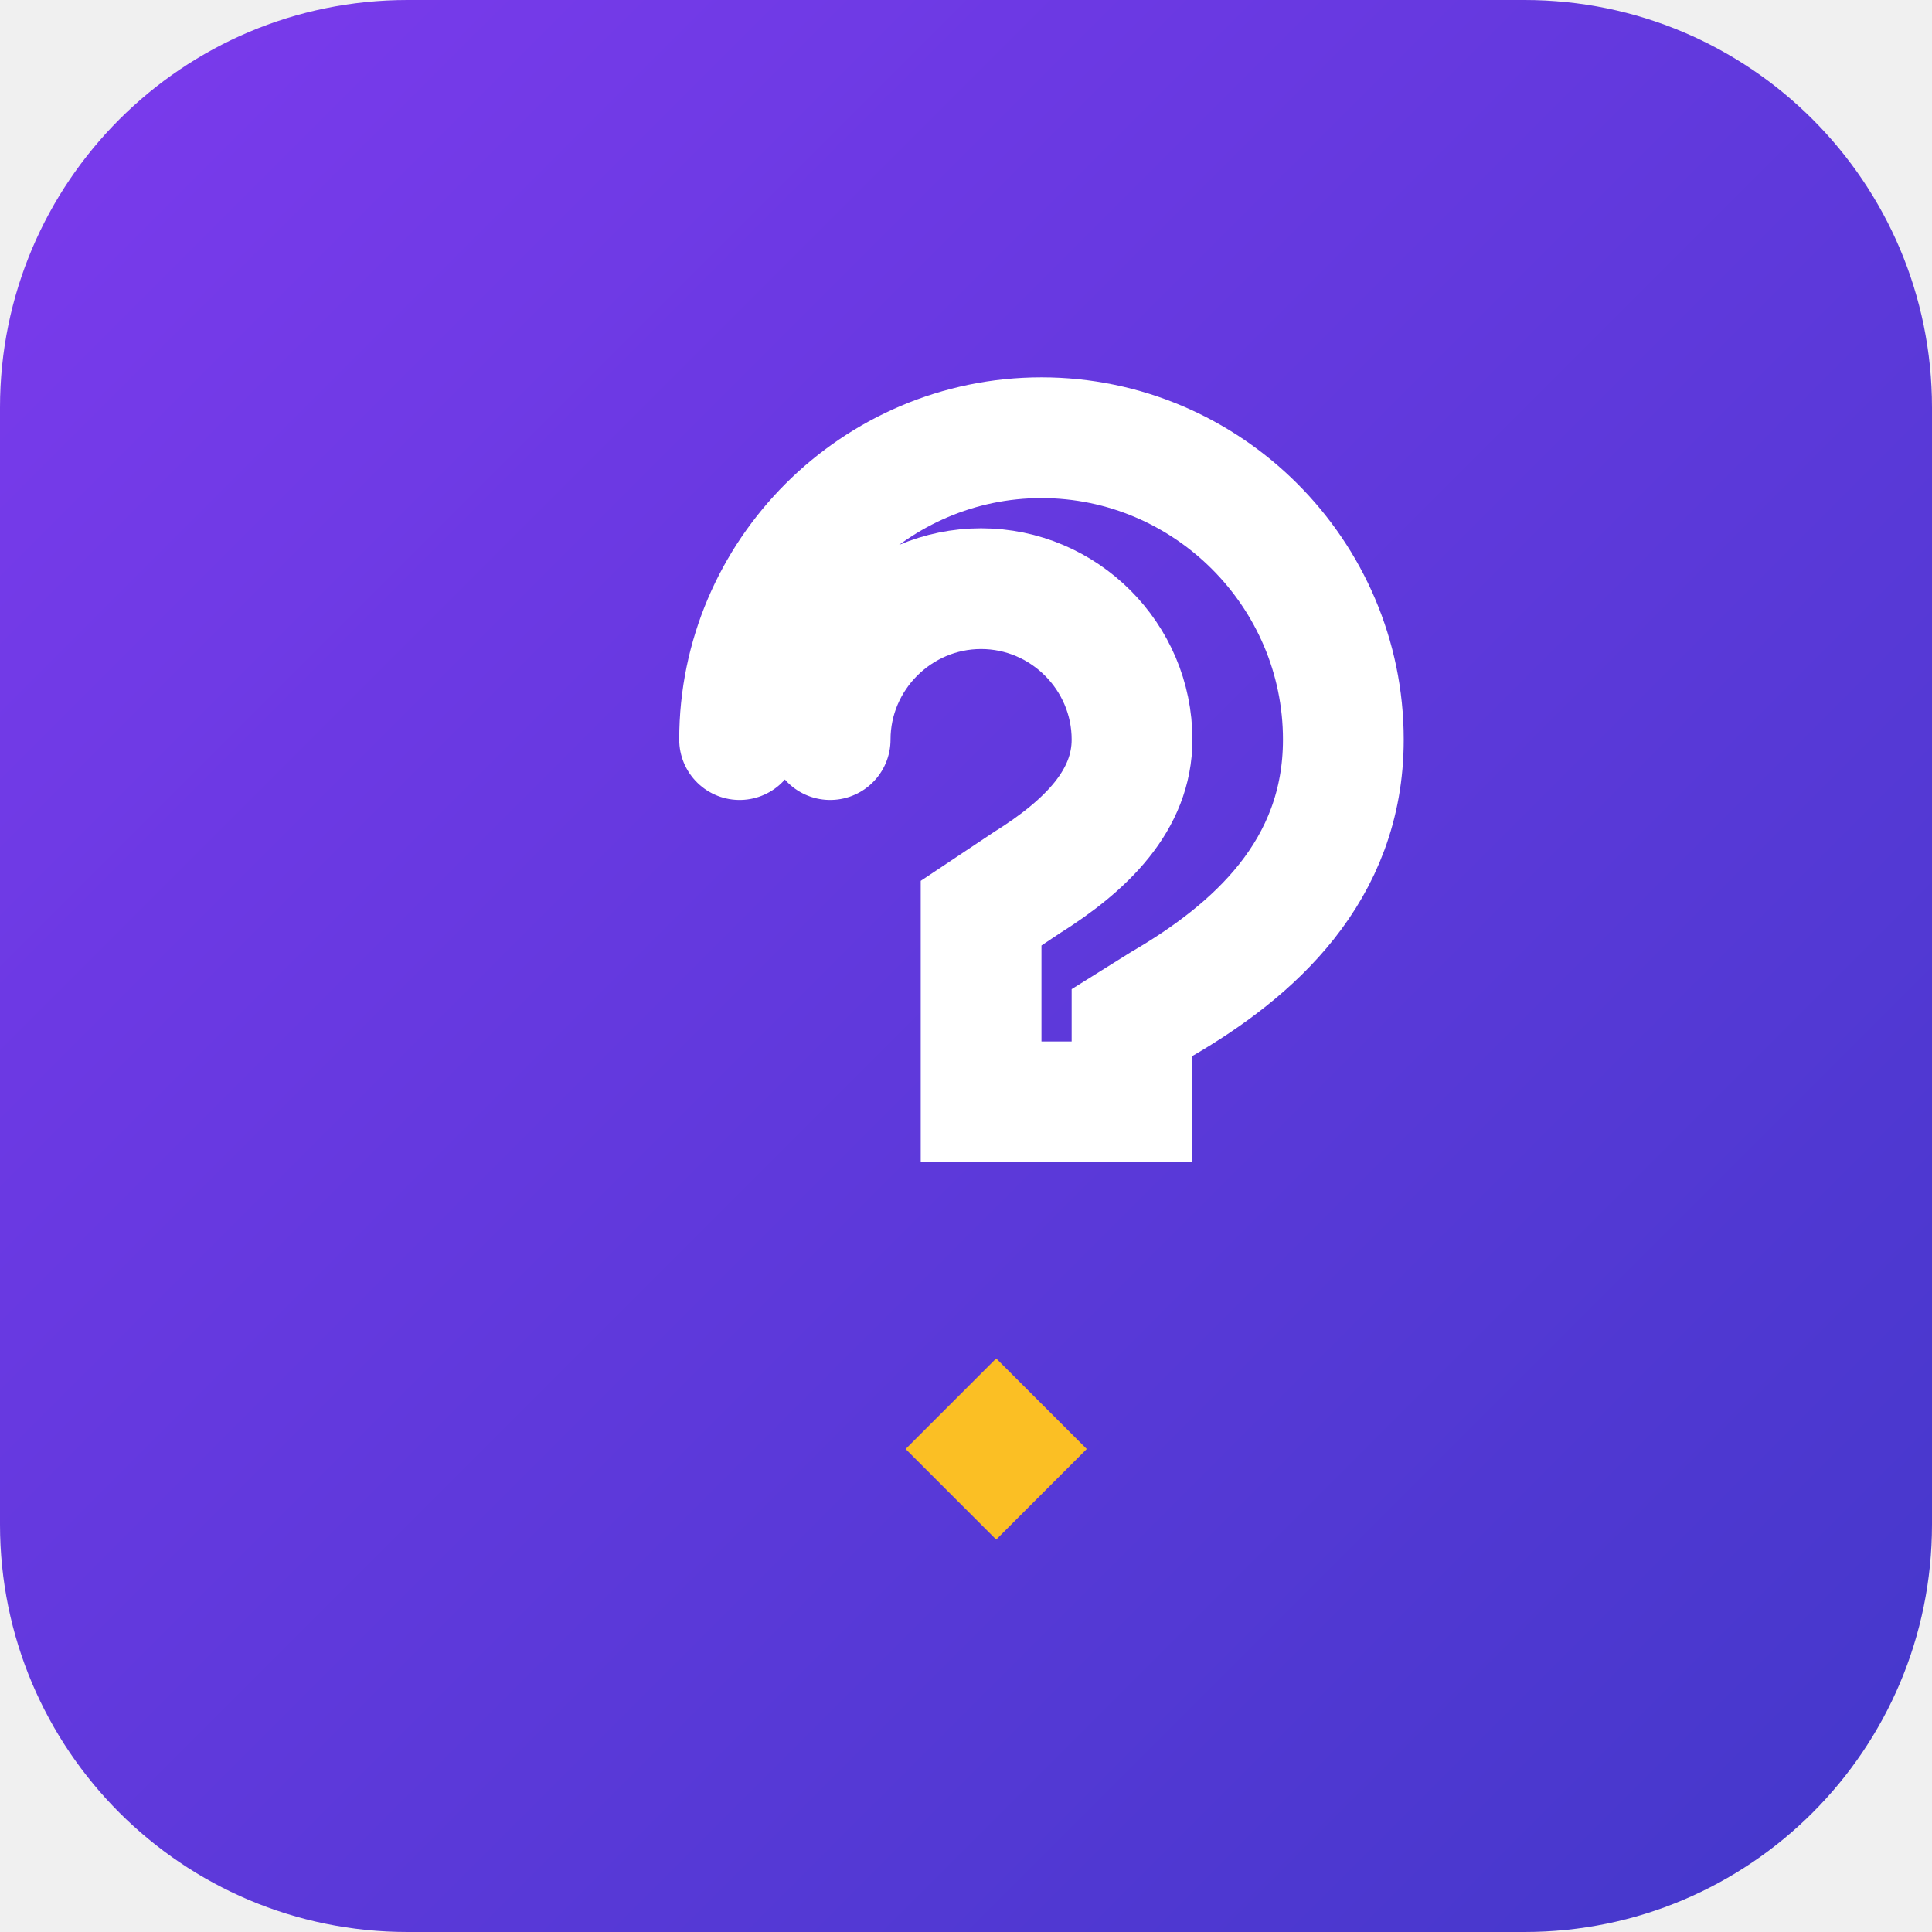
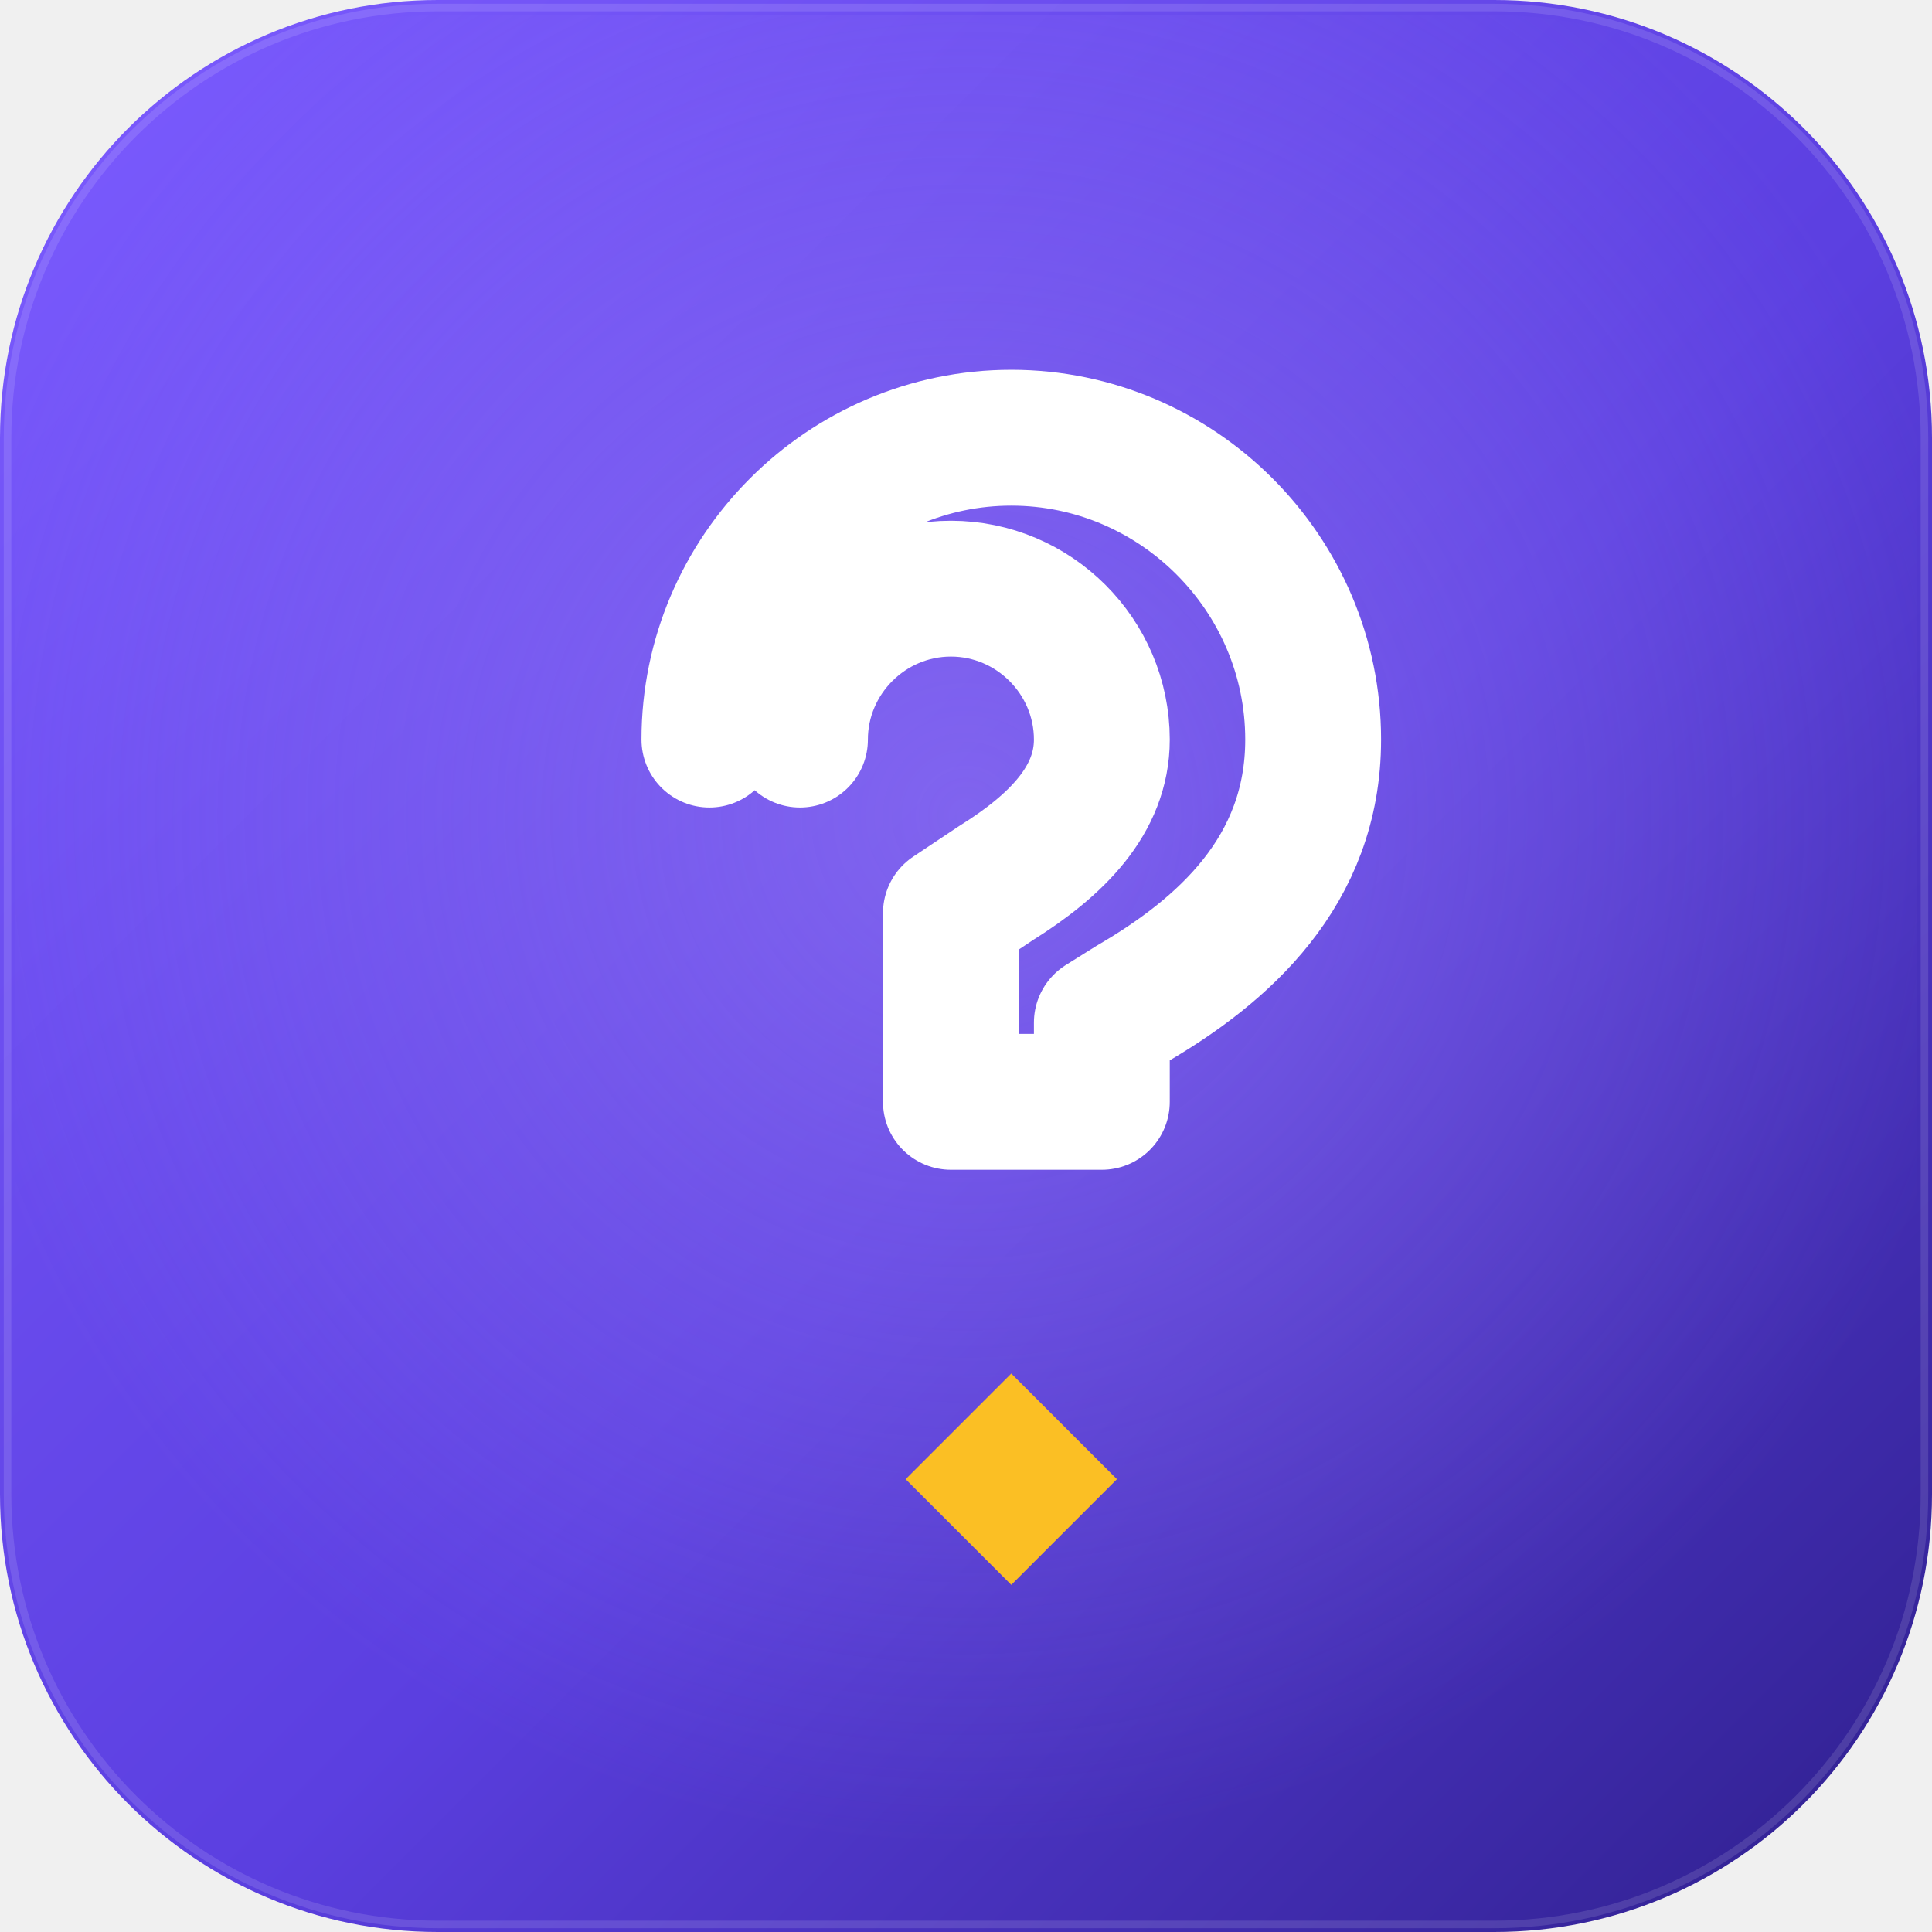
<svg xmlns="http://www.w3.org/2000/svg" width="512" height="512" viewBox="0 0 512 512" fill="none">
  <defs>
-     <linearGradient id="bg" x1="0" y1="0" x2="512" y2="512" gradientUnits="userSpaceOnUse">
-       <stop stop-color="#7C3AED" />
-       <stop offset="1" stop-color="#4338CA" />
+     <linearGradient id="wawptn-bg" x1="0" y1="0" x2="512" y2="512" gradientUnits="userSpaceOnUse">
+       <stop stop-color="#7C5CFF" />
+       <stop offset="0.55" stop-color="#5B3FE0" />
+       <stop offset="1" stop-color="#2E1F8C" />
    </linearGradient>
+     <radialGradient id="wawptn-glow" cx="0.5" cy="0.42" r="0.55">
+       <stop offset="0" stop-color="#A78BFA" stop-opacity="0.45" />
+       <stop offset="1" stop-color="#A78BFA" stop-opacity="0" />
+     </radialGradient>
  </defs>
-   <rect width="512" height="512" rx="108" fill="url(#bg)" />
-   <path d="M196 196c0-44 36-80 80-80s80 36 80 80c0 35-24 56-48 70l-8 5v21h-40v-50l12-8c16-10 28-22 28-38 0-22-18-40-40-40s-40 18-40 40" stroke="#fff" stroke-width="32" stroke-linecap="round" />
-   <path d="M264 360l24 24-24 24-24-24z" fill="#FBBF24" />
+   <rect width="512" height="512" rx="116" fill="url(#wawptn-bg)" />
+   <rect x="4" y="4" width="504" height="504" rx="112" fill="url(#wawptn-glow)" />
+   <rect x="2" y="2" width="508" height="508" rx="114" stroke="#ffffff" stroke-opacity="0.12" stroke-width="2" />
+   <path d="M188 196c0-44 36-80 80-80s80 36 80 80c0 35-24 56-48 70l-8 5v21h-40v-50l12-8c16-10 28-22 28-38 0-22-18-40-40-40s-40 18-40 40" stroke="#ffffff" stroke-width="36" stroke-linecap="round" stroke-linejoin="round" />
+   <path d="M268 364l28 28-28 28-28-28z" fill="#FBBF24" />
</svg>
